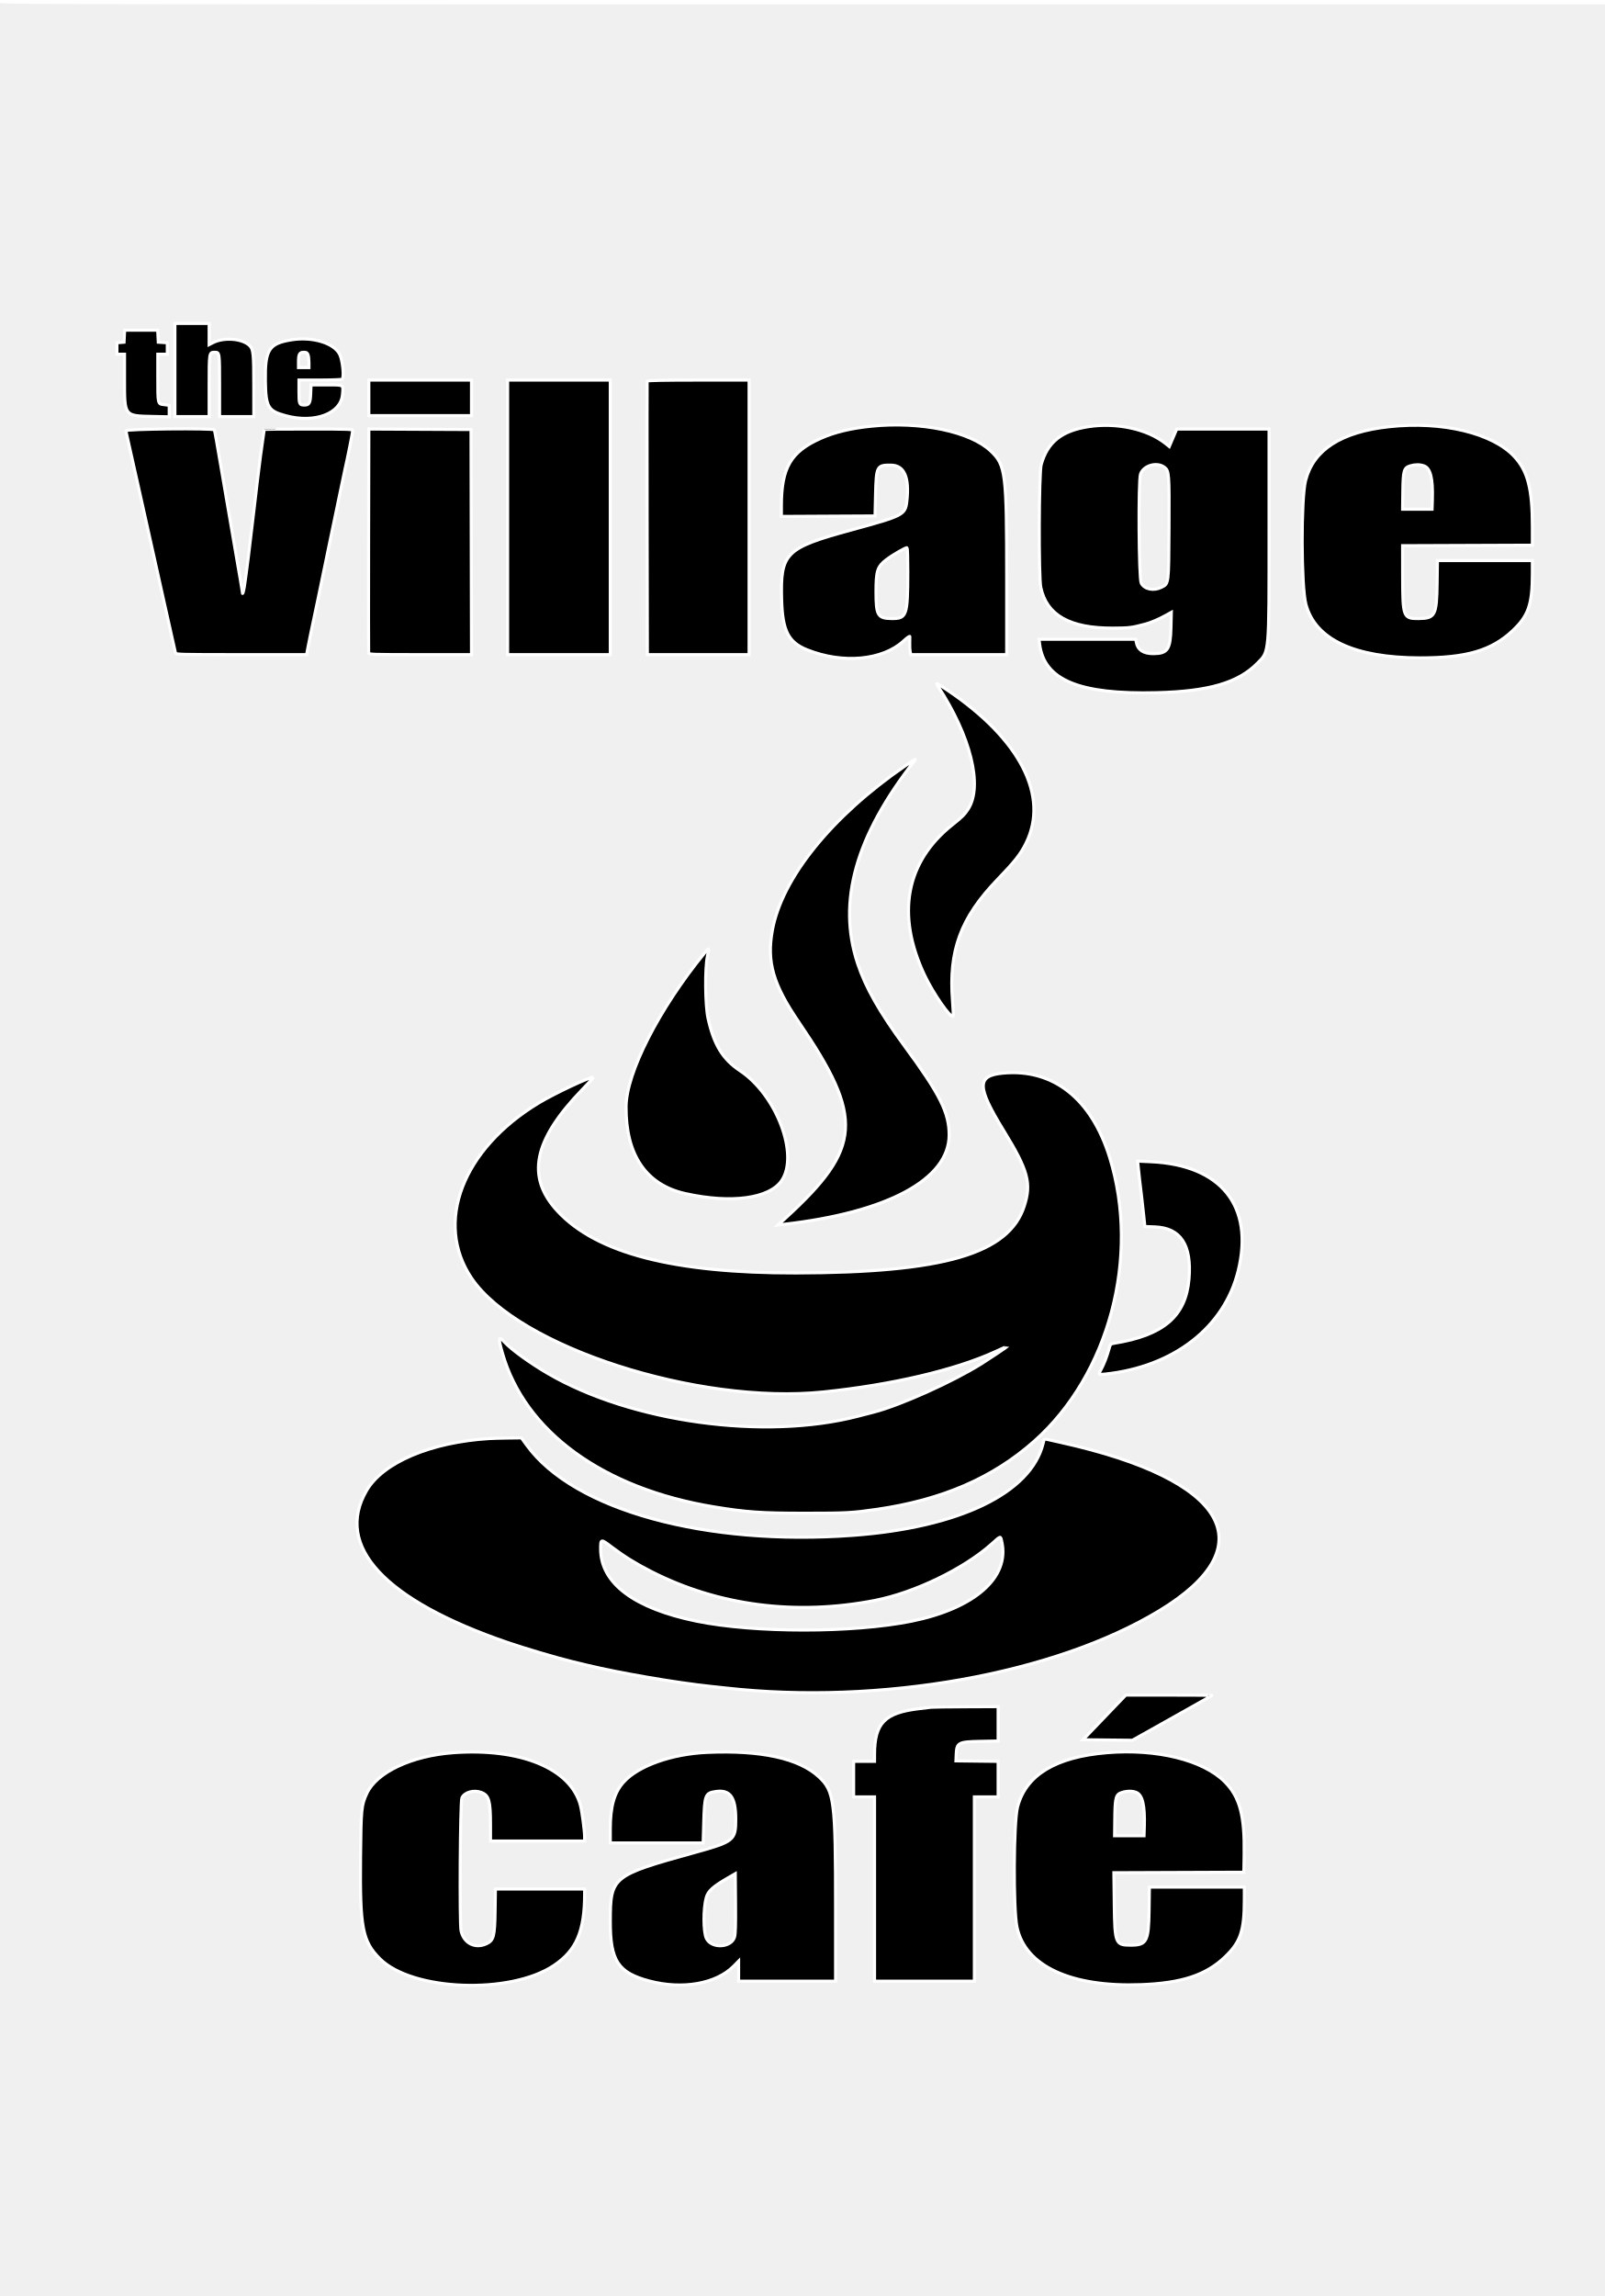
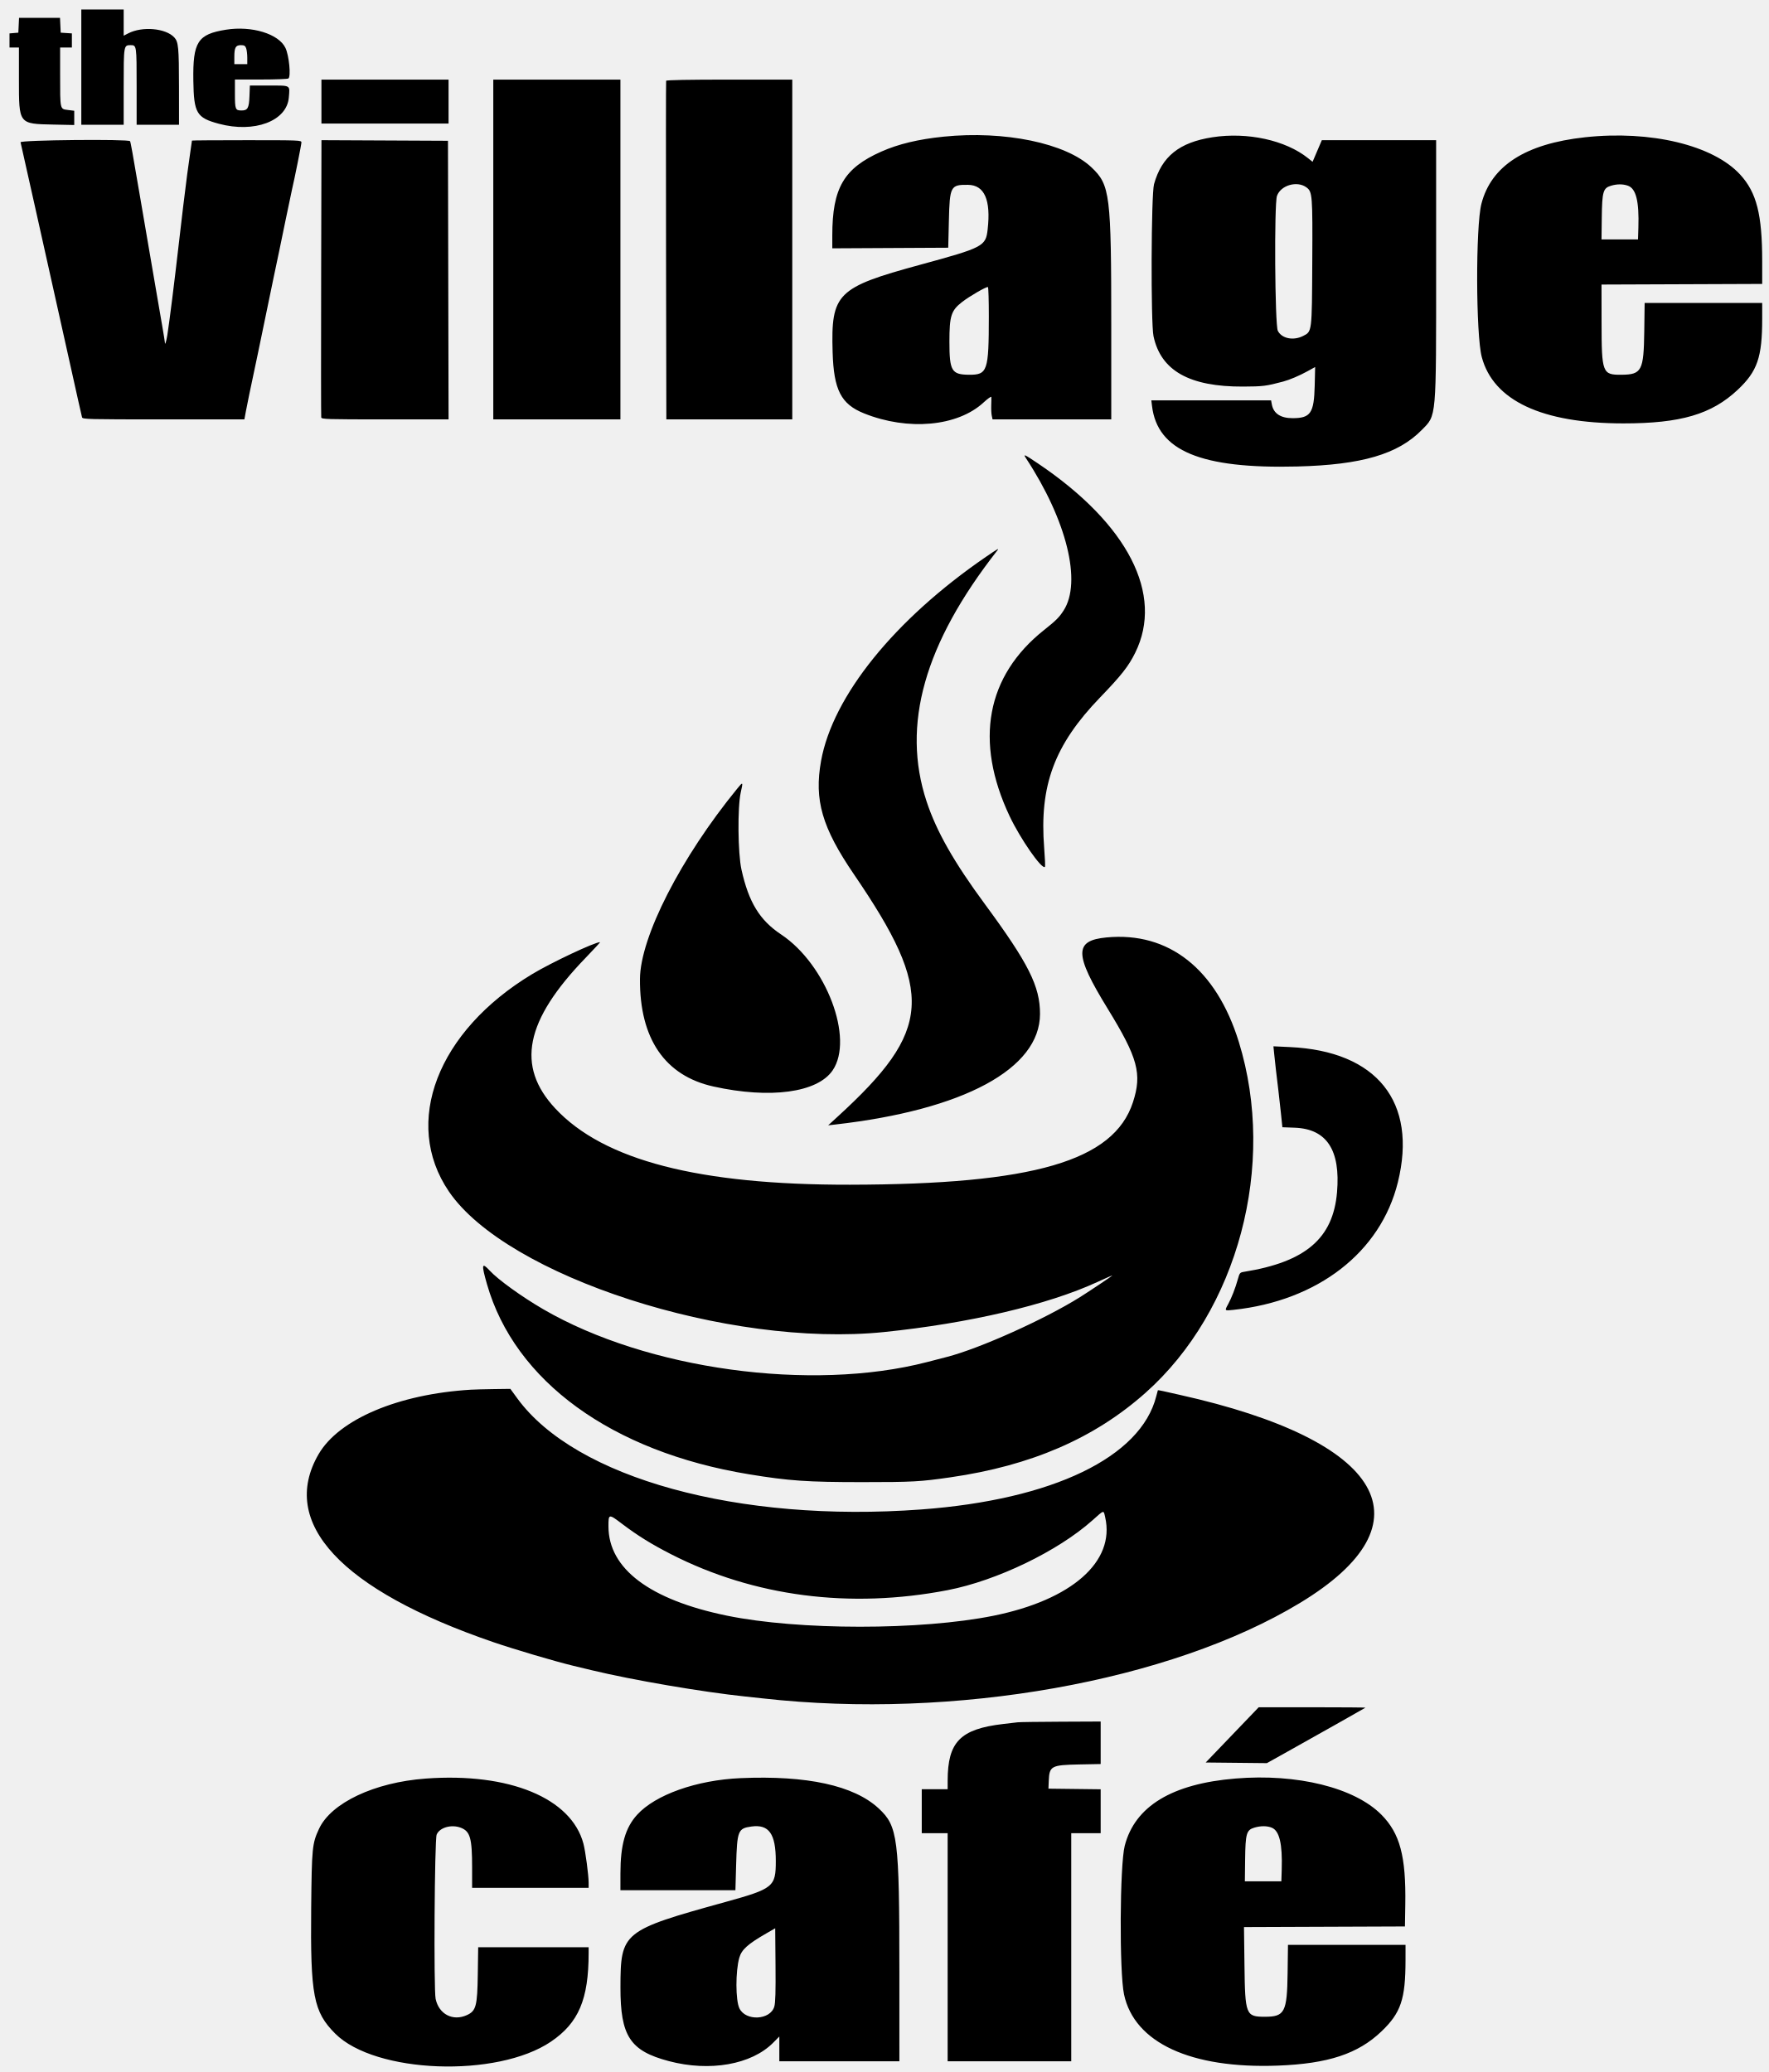
- <svg xmlns="http://www.w3.org/2000/svg" width="210" viewBox="0 0 209 299" fill="none">
-   <g clip-path="url(#clip0_28_70)">
-     <path fill-rule="evenodd" clip-rule="evenodd" d="M0 0.188C0 0.354 11.735 0.375 104.876 0.375H209.752V299.625H104.876C11.735 299.625 0 299.646 0 299.813C0 299.979 11.749 300 105 300H210V0H105C11.749 0 0 0.021 0 0.188ZM22.783 54.25H27.241V50.259C27.241 45.889 27.243 45.875 27.968 45.875C28.602 45.875 28.602 45.883 28.602 50.213V54.25H33.06L33.057 50.281C33.054 46.098 33 45.53 32.56 45.057C31.659 44.089 29.199 43.872 27.725 44.631L27.241 44.88V42.125H22.783V54.25ZM16.158 44.562L15.23 44.64V46.125H16.22V49.492C16.22 54.203 16.184 54.155 19.842 54.232L22.04 54.278V52.779L21.373 52.695C20.53 52.588 20.554 52.7 20.554 48.984V46.125H21.792V44.639L20.616 44.562L20.542 43H16.233L16.158 44.562ZM37.997 44.251C35.02 44.727 34.506 45.532 34.568 49.619C34.621 53.032 34.907 53.516 37.248 54.145C40.984 55.15 44.406 53.867 44.611 51.383C44.723 50.045 44.855 50.125 42.531 50.125H40.514L40.471 51.26C40.423 52.5 40.281 52.752 39.63 52.748C38.986 52.744 38.942 52.631 38.942 51V49.49H41.666C43.164 49.49 44.468 49.442 44.563 49.383C44.854 49.201 44.641 46.974 44.255 46.165C43.55 44.685 40.71 43.816 37.997 44.251ZM40.121 46.196C40.187 46.372 40.242 46.822 40.242 47.195V47.875H38.88V47.117C38.88 46.123 39.017 45.875 39.568 45.875C39.918 45.875 40.023 45.936 40.121 46.196ZM48.042 54.125H61.415V49.5H48.042V54.125ZM66.12 85.25H79.493V49.5H66.12V85.25ZM84.301 49.625C84.279 49.694 84.275 57.738 84.292 67.5L84.323 85.25H97.571V49.5H90.957C86.659 49.5 84.328 49.544 84.301 49.625ZM113.482 55.504C110.838 55.774 108.724 56.281 106.937 57.075C102.996 58.824 101.781 60.904 101.781 65.904V67.252L113.977 67.188L114.044 64.375C114.131 60.712 114.216 60.551 116.055 60.572C117.787 60.592 118.475 62.153 118.123 65.264C117.923 67.04 117.677 67.168 111.005 68.986C102.263 71.369 101.634 71.997 101.815 78.169C101.931 82.15 102.698 83.646 105.124 84.619C109.75 86.476 114.959 86 117.693 83.471C118.135 83.062 118.503 82.803 118.511 82.895C118.519 82.987 118.515 83.383 118.5 83.775C118.486 84.168 118.511 84.66 118.557 84.869L118.64 85.25H131.126V75.469C131.125 61.552 131.005 60.587 129.043 58.731C126.352 56.185 119.908 54.849 113.482 55.504ZM141.775 55.565C138.282 56.105 136.441 57.582 135.625 60.5C135.321 61.586 135.276 75.115 135.571 76.5C136.346 80.131 139.354 81.823 144.994 81.798C147.09 81.788 147.41 81.748 149.204 81.271C149.887 81.09 150.93 80.647 151.786 80.174L152.573 79.74L152.526 81.714C152.456 84.583 152.096 85.116 150.221 85.122C148.945 85.127 148.195 84.635 148.017 83.675L147.938 83.25H135.341L135.413 83.844C135.985 88.56 140.55 90.461 150.69 90.205C157.47 90.034 161.283 88.915 163.793 86.359C165.354 84.769 165.3 85.379 165.3 69.16V55.875H153.276L153.035 56.438C152.903 56.747 152.684 57.258 152.549 57.575L152.303 58.149L151.817 57.761C149.458 55.874 145.448 54.997 141.775 55.565ZM180.964 55.567C174.704 56.247 171.096 58.562 170.064 62.562C169.447 64.95 169.474 76.341 170.102 78.695C171.322 83.275 176.428 85.667 184.988 85.672C191.026 85.675 194.289 84.714 197.037 82.123C199.093 80.185 199.599 78.713 199.599 74.667V73H187.233L187.194 75.969C187.139 80.131 186.929 80.534 184.803 80.553C182.784 80.572 182.708 80.374 182.702 75.062L182.697 71.062L199.599 70.998V68.589C199.599 63.691 199.01 61.378 197.282 59.493C194.445 56.399 187.868 54.816 180.964 55.567ZM16.392 56.094C16.427 56.214 17.098 59.209 17.884 62.75C18.671 66.291 19.511 70.06 19.752 71.125C19.994 72.191 20.776 75.706 21.492 78.938C22.208 82.169 22.823 84.911 22.858 85.031C22.919 85.237 23.436 85.25 31.431 85.25H39.938L40.093 84.406C40.231 83.659 40.477 82.474 41.359 78.312C41.49 77.694 41.88 75.81 42.226 74.125C42.572 72.44 42.938 70.669 43.041 70.187C43.414 68.435 43.712 67.007 44.265 64.312C44.575 62.8 44.882 61.337 44.947 61.062C45.226 59.883 45.938 56.325 45.938 56.11C45.938 55.883 45.733 55.875 40.18 55.875C37.013 55.875 34.422 55.893 34.422 55.916C34.422 55.938 34.336 56.536 34.232 57.244C34.127 57.953 33.989 58.933 33.926 59.422C33.59 62.052 33.401 63.619 33.063 66.563C32.572 70.846 32.05 75.007 31.83 76.381C31.721 77.07 31.575 77.516 31.575 77.162C31.575 77.091 31.458 76.364 31.316 75.547C31.174 74.731 30.866 72.938 30.631 71.563C30.395 70.187 30.043 68.134 29.848 67C29.652 65.866 29.262 63.587 28.981 61.937C28.146 57.033 27.976 56.089 27.909 55.98C27.764 55.742 16.322 55.855 16.392 56.094ZM48.012 70.352C47.995 78.315 47.999 84.925 48.021 85.04C48.057 85.234 48.587 85.25 54.739 85.25H61.416L61.353 55.937L48.044 55.873L48.012 70.352ZM151.671 60.849C152.282 61.309 152.309 61.66 152.271 68.687C152.231 76.124 152.247 75.993 151.314 76.469C150.28 76.995 149.058 76.748 148.647 75.93C148.336 75.311 148.256 62.596 148.558 61.737C148.956 60.606 150.691 60.11 151.671 60.849ZM185.472 60.663C186.328 60.966 186.66 62.289 186.575 65.062L186.536 66.312H182.697L182.725 64.018C182.757 61.293 182.866 60.913 183.688 60.667C184.324 60.477 184.941 60.476 185.472 60.663ZM118.247 74.413C118.243 80.177 118.109 80.569 116.156 80.552C114.327 80.537 114.101 80.154 114.101 77.062C114.101 74.357 114.281 73.794 115.435 72.898C116.222 72.286 118.022 71.248 118.153 71.33C118.206 71.363 118.248 72.75 118.247 74.413ZM122.161 89.344C126.444 95.87 128.046 102.362 126.112 105.359C125.645 106.083 125.319 106.41 124.069 107.401C117.979 112.233 116.705 119.099 120.433 126.993C121.565 129.388 123.836 132.651 124.151 132.333C124.19 132.293 124.153 131.401 124.07 130.35C123.548 123.771 125.136 119.495 129.955 114.5C132.189 112.185 132.938 111.231 133.641 109.812C136.682 103.671 132.884 96.265 123.426 89.892C121.953 88.9 121.836 88.849 122.161 89.344ZM117.932 99.719C108.331 106.304 101.826 114.359 100.599 121.188C99.86 125.299 100.7 128.195 104.065 133.125C112.556 145.566 112.289 149.518 102.338 158.616L101.347 159.521L102.09 159.438C115.608 157.898 123.618 153.576 123.631 147.812C123.638 144.901 122.428 142.49 117.832 136.25C114.567 131.819 112.735 128.591 111.696 125.438C109.045 117.397 111.456 108.852 119.147 99.031C119.359 98.76 119.196 98.853 117.932 99.719ZM91.788 124.089C85.85 131.353 81.577 139.712 81.549 144.124C81.509 150.409 84.17 154.306 89.275 155.438C95.241 156.761 100.216 156.089 101.815 153.743C104.096 150.398 101.139 142.596 96.396 139.442C94.139 137.941 92.99 136.06 92.226 132.614C91.848 130.909 91.802 126.061 92.15 124.504C92.406 123.358 92.395 123.346 91.788 124.089ZM130.631 139.754C127.2 140.08 127.222 141.504 130.749 147.25C133.931 152.433 134.383 154.107 133.406 157.098C131.388 163.279 122.943 165.739 103.638 165.772C87.74 165.798 77.727 163.205 72.637 157.744C68.492 153.295 69.457 148.5 75.825 141.907C76.705 140.995 77.392 140.251 77.352 140.251C76.785 140.251 72.25 142.386 70.218 143.608C60.228 149.623 56.535 159.244 61.441 166.472C67.508 175.411 90.849 182.955 107.229 181.272C116.147 180.356 124.454 178.408 129.648 176.015C130.529 175.609 131.25 175.294 131.25 175.315C131.25 175.356 128.833 176.974 127.845 177.593C124.118 179.931 117.325 182.986 113.855 183.887C113.649 183.939 112.702 184.186 111.749 184.432C99.559 187.589 82.279 185.211 71.383 178.877C69.106 177.554 66.624 175.763 65.749 174.814C64.901 173.893 64.852 174.127 65.455 176.235C68.378 186.448 78.587 193.864 92.99 196.233C97.223 196.93 99.141 197.062 104.938 197.062C110.227 197.062 111.026 197.019 114.225 196.555C122.717 195.325 129.335 192.457 134.717 187.676C144.459 179.021 148.54 163.687 144.545 150.749C142.177 143.083 137.179 139.133 130.631 139.754ZM148.265 152.011C148.35 152.87 148.521 154.36 148.708 155.876C148.771 156.39 148.891 157.467 148.975 158.268L149.126 159.724L150.434 159.774C153.795 159.903 155.251 162.128 154.875 166.563C154.463 171.418 151.571 173.894 145.095 174.935C144.661 175.005 144.628 175.044 144.439 175.723C144.18 176.654 143.78 177.681 143.423 178.336C143.034 179.048 143.027 179.041 143.972 178.94C152.874 177.984 159.46 172.872 161.275 165.512C163.357 157.066 159.073 151.711 149.902 151.289L148.184 151.209L148.265 152.011ZM63.767 187.338C56.125 187.799 49.879 190.445 47.741 194.126C43.545 201.356 50.101 208.408 66.12 213.897C68.339 214.659 72.601 215.919 74.479 216.372C75.058 216.511 75.991 216.735 76.552 216.871C80.8 217.893 88.143 219.148 92.618 219.618C93.333 219.694 94.169 219.783 94.475 219.817C114.598 222.075 137.332 218.033 150.977 209.773C164.909 201.341 159.9 192.685 138.308 187.876C137.661 187.732 136.888 187.558 136.59 187.49C136.293 187.42 136.04 187.381 136.027 187.4C136.016 187.42 135.941 187.699 135.861 188.02C134.25 194.442 124.966 198.916 111.129 199.94C91.911 201.362 74.78 196.651 68.652 188.26L67.916 187.251L66.182 187.273C65.229 187.286 64.142 187.315 63.767 187.338ZM130.486 200.76C131.551 205.419 126.978 209.452 118.741 211.12C111.105 212.665 98.237 212.662 90.699 211.112C82.576 209.443 78.235 206.171 78.235 201.715C78.235 200.386 78.254 200.382 79.677 201.46C81.302 202.69 82.773 203.603 84.817 204.647C93.534 209.103 103.635 210.415 113.915 208.428C119.075 207.43 125.512 204.326 129.145 201.083C130.408 199.956 130.308 199.979 130.486 200.76ZM141.062 226.562L147.495 226.628L149.371 225.582C152.594 223.78 157.807 220.842 157.861 220.795C157.89 220.77 155.375 220.75 152.274 220.75H146.636L141.062 226.562ZM121.282 222.331C121.078 222.355 120.392 222.435 119.759 222.51C115.246 223.038 113.92 224.391 113.916 228.469L113.915 229.374H111.191V234H113.915V258H126.916V234H130.012V229.379L124.518 229.313L124.55 228.504C124.615 226.928 124.801 226.826 127.746 226.767L130.012 226.723V222.25L125.833 222.269C123.535 222.279 121.487 222.307 121.282 222.331ZM59.001 228.253C53.618 228.651 49.052 230.806 47.785 233.547C47.069 235.095 47.026 235.529 46.964 241.847C46.873 251.07 47.202 252.791 49.49 255.085C53.689 259.293 66.514 259.771 72.183 255.931C75.093 253.961 76.15 251.477 76.15 246.607V246H64.531L64.49 248.844C64.442 252.193 64.307 252.697 63.348 253.136C61.871 253.813 60.398 253.051 60.053 251.43C59.843 250.442 59.942 234.693 60.161 234.152C60.466 233.401 61.715 233.045 62.705 233.426C63.691 233.806 63.891 234.517 63.891 237.631V239.75H76.15V239.214C76.15 238.419 75.817 235.915 75.604 235.108C74.335 230.304 67.792 227.603 59.001 228.253ZM92.123 228.208C87.503 228.41 83.158 229.952 81.241 232.07C80.006 233.434 79.497 235.225 79.494 238.218L79.493 240H91.589L91.665 237.343C91.768 233.726 91.861 233.492 93.267 233.298C95.116 233.041 95.837 234.059 95.837 236.925C95.837 239.645 95.601 239.836 90.513 241.245C79.709 244.233 79.508 244.397 79.497 250.21C79.488 255.351 80.505 256.902 84.594 257.982C88.9 259.12 93.278 258.347 95.559 256.047L96.209 255.39V258H108.838L108.837 248.531C108.835 234.47 108.68 233.261 106.651 231.384C104.054 228.981 99.12 227.903 92.123 228.208ZM144.189 228.248C137.513 228.8 133.622 231.161 132.545 235.313C132.02 237.338 131.965 248.593 132.469 250.961C133.552 256.048 139.492 258.799 148.647 258.453C153.936 258.254 157.09 257.211 159.559 254.844C161.599 252.887 162.077 251.463 162.08 247.343L162.081 245.75H149.715L149.676 248.718C149.622 252.835 149.374 253.313 147.285 253.313C145.281 253.313 145.203 253.116 145.139 247.907L145.088 243.876L162.019 243.812L162.056 241.5C162.138 236.433 161.495 234.021 159.538 232.049C156.713 229.204 150.679 227.709 144.189 228.248ZM148.022 233.426C148.818 233.763 149.139 235.125 149.057 237.812L149.018 239.062H145.18L145.207 236.768C145.239 234.043 145.348 233.663 146.171 233.417C146.852 233.213 147.524 233.217 148.022 233.426ZM95.682 252.238C95.271 253.668 92.677 253.804 92.01 252.431C91.597 251.578 91.591 248.526 91.999 247.098C92.243 246.248 92.89 245.665 94.834 244.546L95.775 244.003L95.808 247.846C95.831 250.677 95.798 251.832 95.682 252.238Z" fill="black" stroke="white" stroke-width="0.4" />
-   </g>
-   <defs>
-     <clipPath id="clip0_28_70">
-       <rect width="210" height="300" fill="white" />
-     </clipPath>
-   </defs>
+ <svg xmlns="http://www.w3.org/2000/svg" width="186" height="218" viewBox="0 0 186 218" fill="none">
+   <path fill-rule="evenodd" clip-rule="evenodd" d="M8.553 13.125H13.011V9.134C13.011 4.765 13.013 4.75 13.738 4.75C14.372 4.75 14.373 4.758 14.373 9.088V13.125H18.831L18.828 9.156C18.824 4.973 18.77 4.405 18.33 3.933C17.429 2.964 14.969 2.747 13.496 3.506L13.011 3.755V1H8.553V13.125ZM1.929 3.437L1 3.515V5H1.991V8.367C1.991 13.078 1.954 13.03 5.613 13.107L7.81 13.153V11.654L7.144 11.57C6.3 11.463 6.325 11.575 6.325 7.859V5H7.562V3.514L6.386 3.437L6.312 1.875H2.003L1.929 3.437ZM23.767 3.126C20.79 3.602 20.276 4.407 20.338 8.494C20.391 11.907 20.677 12.391 23.018 13.02C26.754 14.025 30.176 12.742 30.382 10.259C30.493 8.92 30.626 9 28.302 9H26.285L26.241 10.135C26.194 11.375 26.051 11.627 25.4 11.623C24.757 11.619 24.712 11.506 24.712 9.875V8.365H27.436C28.935 8.365 30.238 8.317 30.333 8.258C30.624 8.076 30.412 5.849 30.026 5.04C29.32 3.56 26.48 2.691 23.767 3.126ZM25.891 5.071C25.957 5.247 26.012 5.697 26.012 6.071V6.75H24.65V5.992C24.65 4.998 24.788 4.75 25.338 4.75C25.688 4.75 25.794 4.811 25.891 5.071ZM33.812 13H47.185V8.375H33.812V13ZM51.89 44.125H65.263V8.375H51.89V44.125ZM70.072 8.5C70.049 8.569 70.045 16.613 70.062 26.375L70.094 44.125H83.341V8.375H76.727C72.429 8.375 70.098 8.419 70.072 8.5ZM99.252 14.379C96.608 14.649 94.494 15.156 92.707 15.95C88.766 17.699 87.551 19.78 87.551 24.779V26.127L99.747 26.063L99.814 23.25C99.901 19.587 99.986 19.426 101.825 19.447C103.557 19.467 104.245 21.028 103.893 24.139C103.693 25.915 103.447 26.043 96.775 27.861C88.033 30.244 87.404 30.872 87.585 37.044C87.701 41.025 88.468 42.521 90.894 43.494C95.52 45.351 100.729 44.875 103.463 42.346C103.905 41.937 104.273 41.678 104.281 41.77C104.289 41.862 104.285 42.258 104.27 42.651C104.256 43.043 104.281 43.535 104.327 43.745L104.41 44.125H116.896V34.344C116.895 20.427 116.775 19.463 114.813 17.606C112.122 15.06 105.678 13.724 99.252 14.379ZM127.545 14.44C124.052 14.98 122.211 16.457 121.395 19.375C121.091 20.461 121.046 33.99 121.341 35.375C122.116 39.006 125.124 40.698 130.764 40.673C132.86 40.663 133.18 40.623 134.974 40.146C135.657 39.965 136.7 39.522 137.556 39.049L138.343 38.615L138.296 40.589C138.226 43.458 137.866 43.991 135.991 43.997C134.715 44.002 133.965 43.51 133.787 42.55L133.708 42.125H121.111L121.183 42.719C121.755 47.435 126.32 49.336 136.46 49.08C143.24 48.909 147.053 47.79 149.563 45.234C151.124 43.644 151.07 44.254 151.07 28.035V14.75H139.046L138.805 15.313C138.673 15.622 138.454 16.134 138.319 16.45L138.073 17.024L137.587 16.636C135.228 14.749 131.218 13.872 127.545 14.44ZM166.734 14.442C160.474 15.122 156.866 17.438 155.834 21.437C155.217 23.825 155.244 35.216 155.872 37.571C157.092 42.15 162.198 44.542 170.758 44.547C176.796 44.55 180.059 43.589 182.807 40.998C184.863 39.06 185.369 37.588 185.369 33.542V31.875H173.003L172.964 34.844C172.909 39.006 172.699 39.409 170.573 39.428C168.554 39.447 168.478 39.25 168.472 33.937L168.467 29.938L185.369 29.873V27.465C185.369 22.566 184.78 20.253 183.052 18.369C180.215 15.274 173.638 13.691 166.734 14.442ZM2.162 14.969C2.197 15.089 2.869 18.084 3.654 21.625C4.441 25.166 5.281 28.935 5.522 30C5.764 31.066 6.547 34.581 7.263 37.813C7.978 41.044 8.593 43.786 8.629 43.906C8.69 44.112 9.206 44.125 17.201 44.125H25.708L25.863 43.281C26.001 42.535 26.247 41.349 27.129 37.187C27.261 36.569 27.651 34.685 27.996 33C28.342 31.316 28.709 29.544 28.811 29.062C29.185 27.31 29.482 25.882 30.035 23.187C30.345 21.675 30.652 20.213 30.717 19.938C30.996 18.758 31.708 15.2 31.708 14.985C31.708 14.758 31.504 14.75 25.95 14.75C22.783 14.75 20.192 14.768 20.192 14.791C20.192 14.813 20.106 15.411 20.002 16.119C19.897 16.828 19.759 17.808 19.697 18.298C19.36 20.927 19.171 22.494 18.833 25.438C18.342 29.721 17.82 33.882 17.601 35.257C17.491 35.945 17.345 36.391 17.345 36.037C17.345 35.966 17.228 35.239 17.087 34.422C16.945 33.606 16.636 31.813 16.401 30.438C16.166 29.062 15.813 27.009 15.618 25.875C15.422 24.741 15.032 22.462 14.751 20.812C13.916 15.908 13.746 14.964 13.679 14.855C13.534 14.617 2.092 14.73 2.162 14.969ZM33.783 29.227C33.765 37.19 33.769 43.8 33.791 43.915C33.828 44.109 34.358 44.125 40.509 44.125H47.186L47.123 14.812L33.815 14.748L33.783 29.227ZM137.441 19.724C138.052 20.184 138.079 20.535 138.041 27.563C138.001 34.999 138.017 34.869 137.084 35.344C136.05 35.87 134.828 35.623 134.417 34.805C134.106 34.187 134.026 21.471 134.328 20.612C134.726 19.481 136.461 18.986 137.441 19.724ZM171.242 19.538C172.098 19.841 172.43 21.165 172.345 23.937L172.306 25.188H168.467L168.495 22.893C168.527 20.169 168.636 19.788 169.458 19.543C170.094 19.352 170.711 19.351 171.242 19.538ZM104.017 33.289C104.013 39.053 103.879 39.444 101.926 39.428C100.097 39.412 99.871 39.029 99.871 35.938C99.871 33.233 100.051 32.67 101.205 31.773C101.992 31.161 103.792 30.123 103.923 30.205C103.976 30.238 104.018 31.626 104.017 33.289ZM107.931 48.219C112.214 54.745 113.816 61.237 111.882 64.234C111.415 64.958 111.089 65.285 109.839 66.276C103.749 71.108 102.475 77.974 106.203 85.868C107.335 88.263 109.606 91.526 109.921 91.208C109.96 91.169 109.923 90.276 109.84 89.225C109.318 82.647 110.906 78.37 115.725 73.375C117.959 71.06 118.708 70.106 119.411 68.687C122.452 62.546 118.654 55.141 109.196 48.767C107.723 47.775 107.606 47.724 107.931 48.219ZM103.702 58.595C94.101 65.179 87.596 73.234 86.369 80.063C85.63 84.174 86.47 87.07 89.835 92.001C98.326 104.441 98.059 108.393 88.108 117.491L87.117 118.397L87.86 118.313C101.378 116.773 109.388 112.452 109.401 106.687C109.408 103.776 108.198 101.365 103.602 95.125C100.337 90.694 98.505 87.466 97.466 84.313C94.815 76.272 97.226 67.728 104.917 57.906C105.129 57.635 104.966 57.728 103.702 58.595ZM77.559 82.964C71.62 90.228 67.347 98.587 67.319 103C67.279 109.284 69.94 113.181 75.045 114.313C81.011 115.636 85.986 114.964 87.585 112.618C89.866 109.273 86.909 101.471 82.167 98.317C79.91 96.816 78.76 94.935 77.996 91.49C77.618 89.784 77.572 84.937 77.92 83.379C78.176 82.234 78.166 82.221 77.559 82.964ZM116.401 98.629C112.97 98.956 112.992 100.38 116.519 106.125C119.701 111.308 120.153 112.982 119.176 115.973C117.158 122.154 108.713 124.614 89.408 124.647C73.51 124.673 63.497 122.08 58.407 116.619C54.262 112.17 55.228 107.375 61.596 100.782C62.475 99.87 63.162 99.126 63.122 99.126C62.556 99.126 58.02 101.261 55.989 102.483C45.999 108.498 42.305 118.119 47.212 125.348C53.278 134.286 76.619 141.831 92.999 140.147C101.917 139.231 110.224 137.283 115.418 134.89C116.299 134.484 117.02 134.169 117.02 134.19C117.02 134.231 114.603 135.849 113.615 136.469C109.888 138.806 103.095 141.861 99.625 142.762C99.419 142.814 98.472 143.061 97.519 143.307C85.33 146.464 68.049 144.087 57.153 137.752C54.877 136.429 52.394 134.638 51.519 133.689C50.671 132.768 50.623 133.002 51.226 135.11C54.148 145.323 64.358 152.739 78.76 155.108C82.993 155.805 84.912 155.937 90.708 155.937C95.997 155.937 96.796 155.894 99.995 155.43C108.487 154.2 115.105 151.332 120.487 146.551C130.229 137.897 134.31 122.562 130.315 109.624C127.947 101.958 122.949 98.008 116.401 98.629ZM134.035 110.886C134.12 111.745 134.291 113.235 134.478 114.751C134.541 115.266 134.661 116.342 134.745 117.143L134.896 118.6L136.204 118.649C139.565 118.778 141.021 121.004 140.645 125.438C140.233 130.293 137.341 132.769 130.865 133.811C130.431 133.88 130.398 133.919 130.209 134.598C129.95 135.529 129.55 136.556 129.193 137.211C128.804 137.923 128.797 137.916 129.742 137.815C138.644 136.859 145.23 131.747 147.045 124.387C149.127 115.942 144.843 110.586 135.672 110.164L133.954 110.084L134.035 110.886ZM49.538 146.213C41.895 146.674 35.649 149.32 33.512 153.001C29.315 160.231 35.872 167.283 51.89 172.773C54.109 173.534 58.371 174.794 60.249 175.247C60.828 175.386 61.761 175.61 62.323 175.746C66.57 176.768 73.913 178.023 78.388 178.493C79.103 178.569 79.939 178.659 80.246 178.693C100.368 180.95 123.102 176.908 136.747 168.649C150.679 160.216 145.67 151.56 124.078 146.751C123.431 146.607 122.658 146.433 122.36 146.365C122.063 146.295 121.81 146.256 121.797 146.276C121.786 146.295 121.711 146.574 121.631 146.895C120.02 153.317 110.736 157.791 96.899 158.815C77.681 160.237 60.55 155.526 54.422 147.135L53.686 146.126L51.952 146.149C50.999 146.162 49.913 146.19 49.538 146.213ZM116.256 159.635C117.321 164.294 112.748 168.328 104.511 169.995C96.875 171.54 84.008 171.537 76.469 169.987C68.347 168.318 64.005 165.046 64.005 160.59C64.005 159.261 64.025 159.257 65.447 160.335C67.072 161.565 68.543 162.478 70.588 163.522C79.304 167.978 89.405 169.29 99.685 167.303C104.845 166.305 111.282 163.201 114.915 159.958C116.178 158.831 116.078 158.855 116.256 159.635ZM126.832 185.437L133.265 185.504L135.141 184.457C138.364 182.656 143.577 179.717 143.631 179.67C143.66 179.645 141.145 179.625 138.044 179.625H132.406L126.832 185.437ZM107.052 181.207C106.848 181.23 106.162 181.31 105.529 181.385C101.016 181.913 99.69 183.266 99.686 187.344L99.685 188.249H96.961V192.875H99.685V216.875H112.686V192.875H115.782V188.255L110.288 188.188L110.32 187.38C110.385 185.804 110.571 185.701 113.516 185.642L115.782 185.598V181.125L111.603 181.144C109.305 181.154 107.257 181.182 107.052 181.207ZM44.771 187.128C39.388 187.526 34.822 189.681 33.555 192.422C32.839 193.97 32.796 194.404 32.734 200.722C32.643 209.945 32.972 211.666 35.26 213.96C39.459 218.168 52.285 218.646 57.954 214.807C60.864 212.836 61.92 210.352 61.92 205.482V204.875H50.301L50.26 207.719C50.212 211.068 50.078 211.572 49.118 212.011C47.641 212.688 46.168 211.926 45.824 210.305C45.614 209.318 45.712 193.568 45.932 193.027C46.236 192.276 47.486 191.92 48.475 192.301C49.461 192.681 49.662 193.393 49.662 196.507V198.625H61.92V198.089C61.92 197.294 61.587 194.79 61.374 193.983C60.105 189.18 53.562 186.478 44.771 187.128ZM77.893 187.083C73.274 187.285 68.929 188.827 67.011 190.945C65.776 192.309 65.267 194.1 65.265 197.093L65.263 198.875H77.36L77.435 196.218C77.538 192.601 77.631 192.367 79.038 192.173C80.886 191.916 81.608 192.934 81.608 195.8C81.608 198.52 81.371 198.711 76.284 200.12C65.479 203.108 65.278 203.272 65.267 209.086C65.258 214.226 66.275 215.777 70.364 216.857C74.67 217.995 79.048 217.222 81.329 214.922L81.979 214.266V216.875H94.608L94.607 207.406C94.605 193.345 94.45 192.136 92.421 190.259C89.824 187.856 84.89 186.778 77.893 187.083ZM129.959 187.123C123.283 187.676 119.392 190.036 118.315 194.188C117.79 196.213 117.735 207.468 118.239 209.836C119.322 214.923 125.262 217.674 134.417 217.328C139.706 217.129 142.86 216.087 145.329 213.719C147.369 211.762 147.847 210.338 147.85 206.218L147.851 204.625H135.485L135.446 207.593C135.392 211.71 135.144 212.188 133.055 212.188C131.051 212.188 130.973 211.991 130.909 206.783L130.858 202.752L147.789 202.687L147.826 200.375C147.908 195.308 147.265 192.896 145.308 190.924C142.483 188.079 136.449 186.584 129.959 187.123ZM133.792 192.301C134.588 192.638 134.909 194 134.827 196.687L134.788 197.937H130.95L130.977 195.643C131.009 192.918 131.118 192.538 131.941 192.292C132.622 192.088 133.294 192.092 133.792 192.301ZM81.452 211.114C81.041 212.543 78.447 212.679 77.781 211.306C77.368 210.453 77.361 207.401 77.77 205.973C78.013 205.123 78.66 204.54 80.604 203.421L81.546 202.879L81.578 206.721C81.602 209.552 81.569 210.707 81.452 211.114Z" fill="black" />
</svg>
